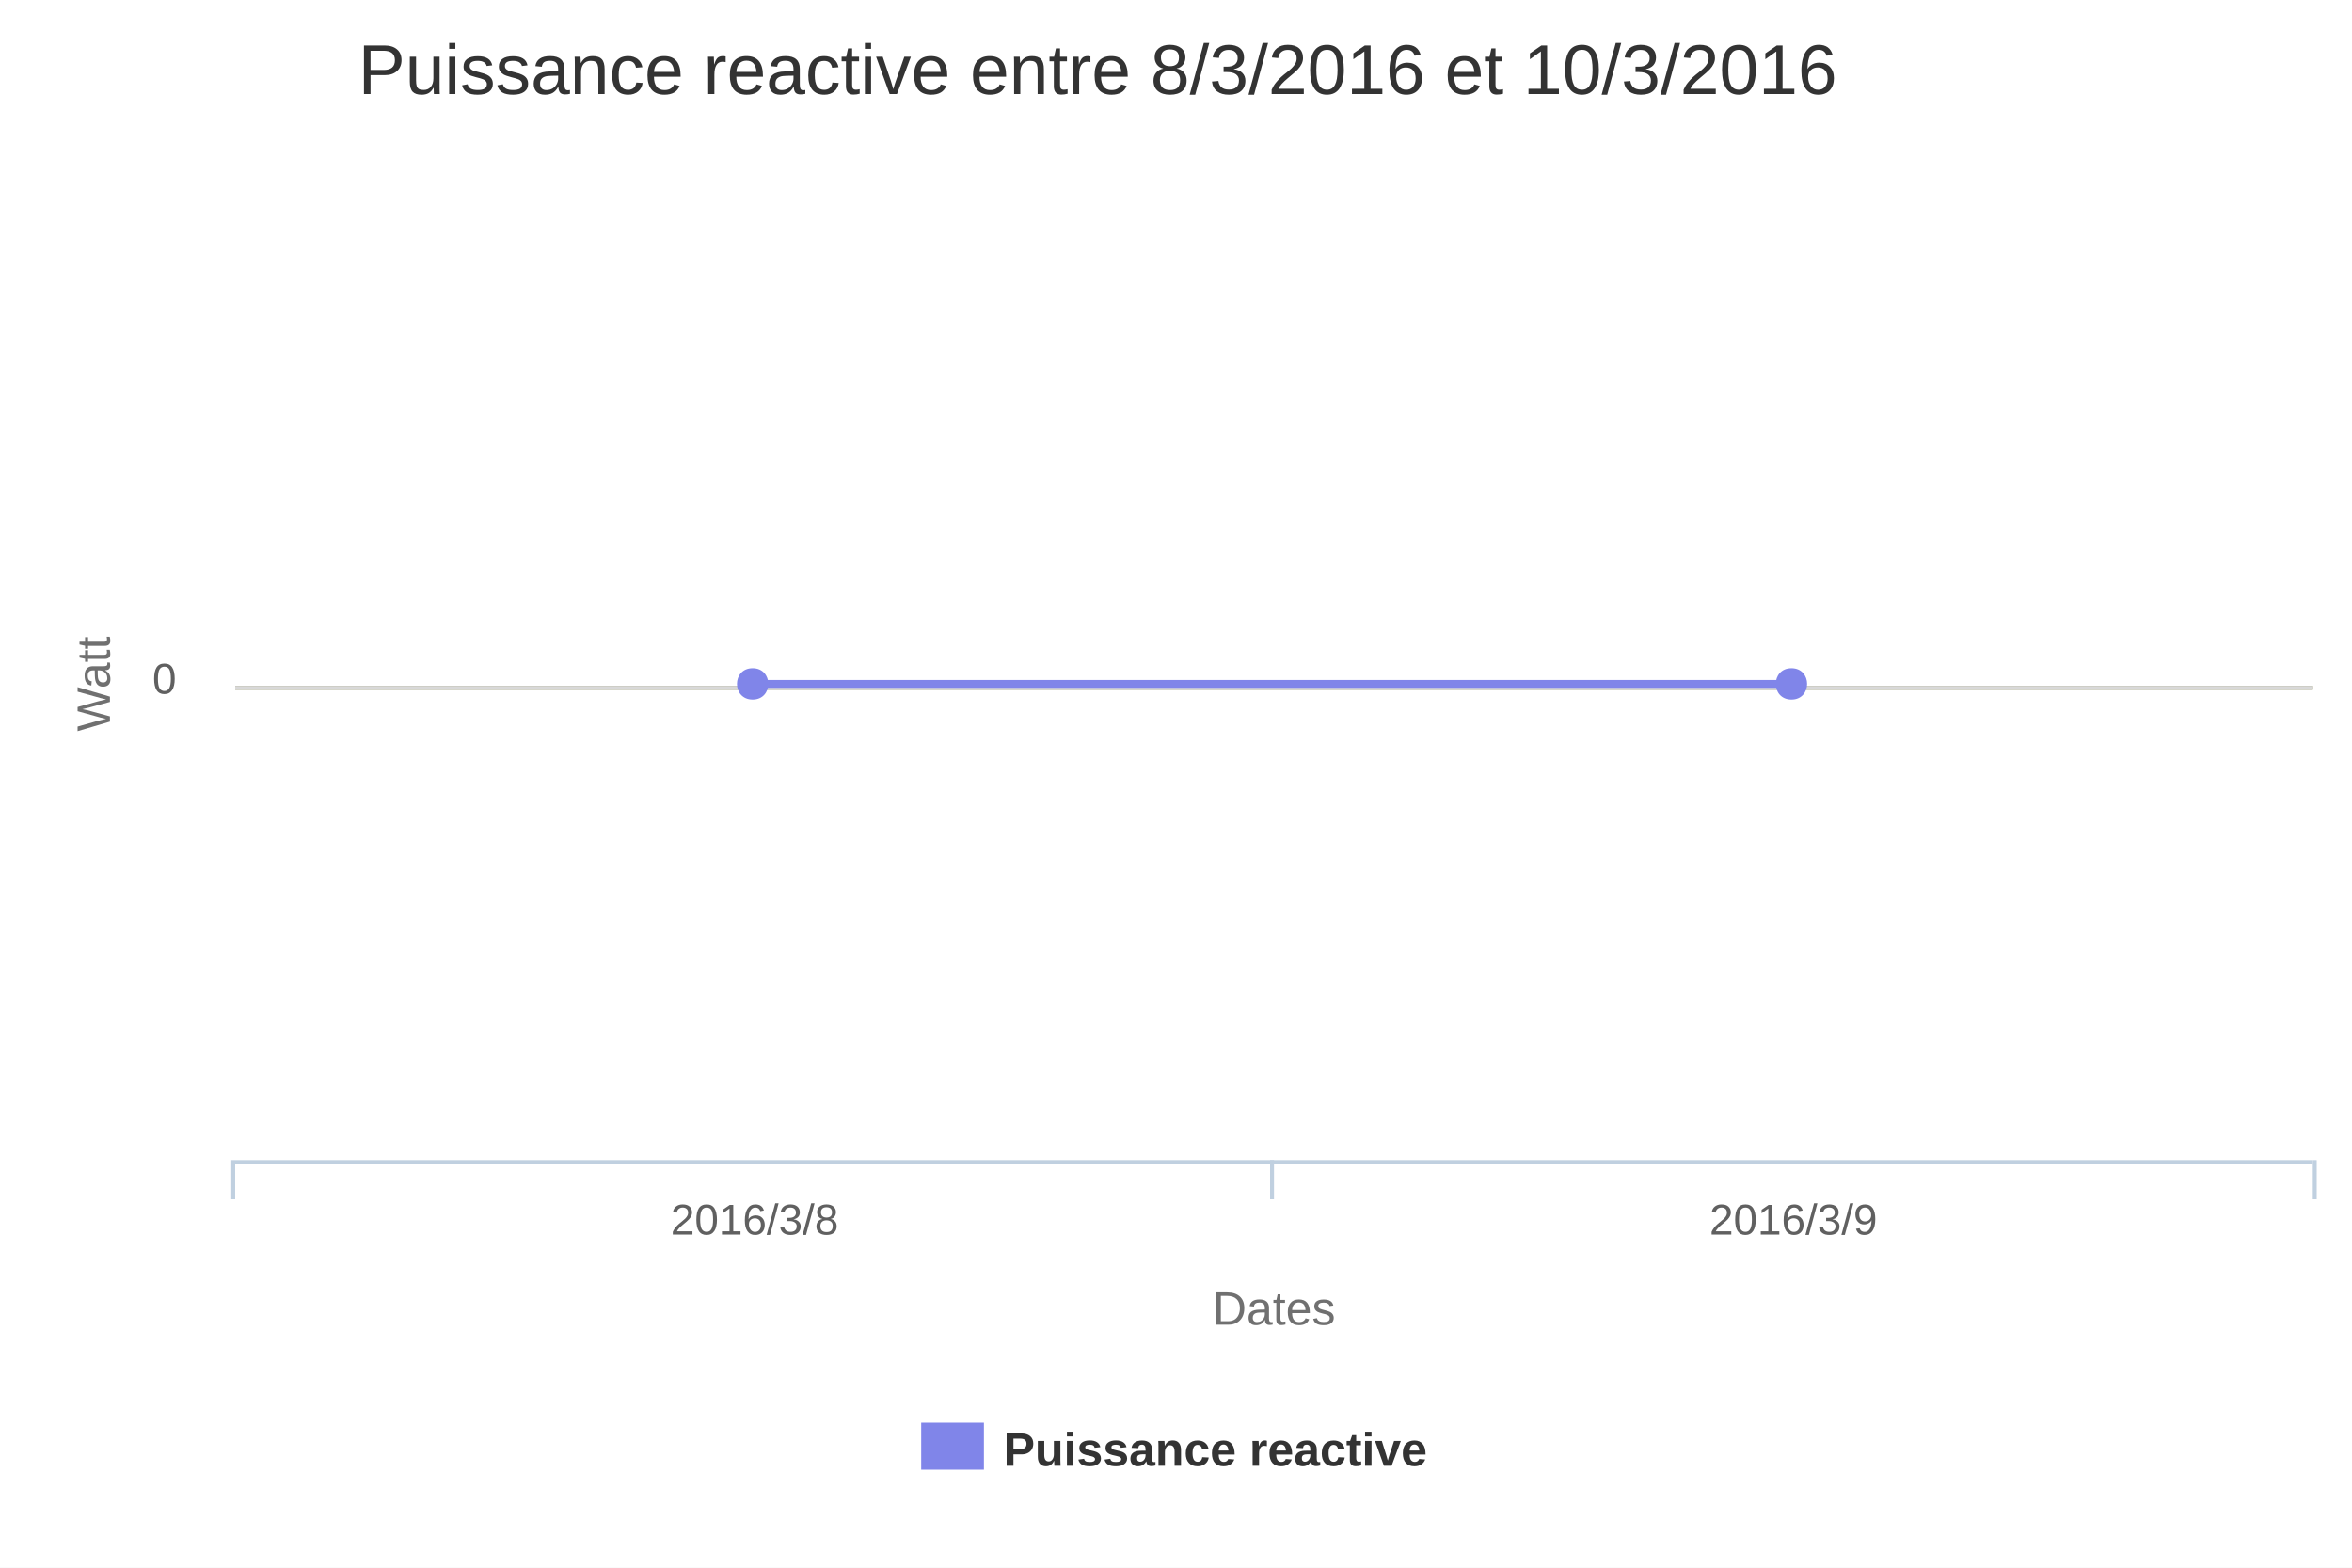
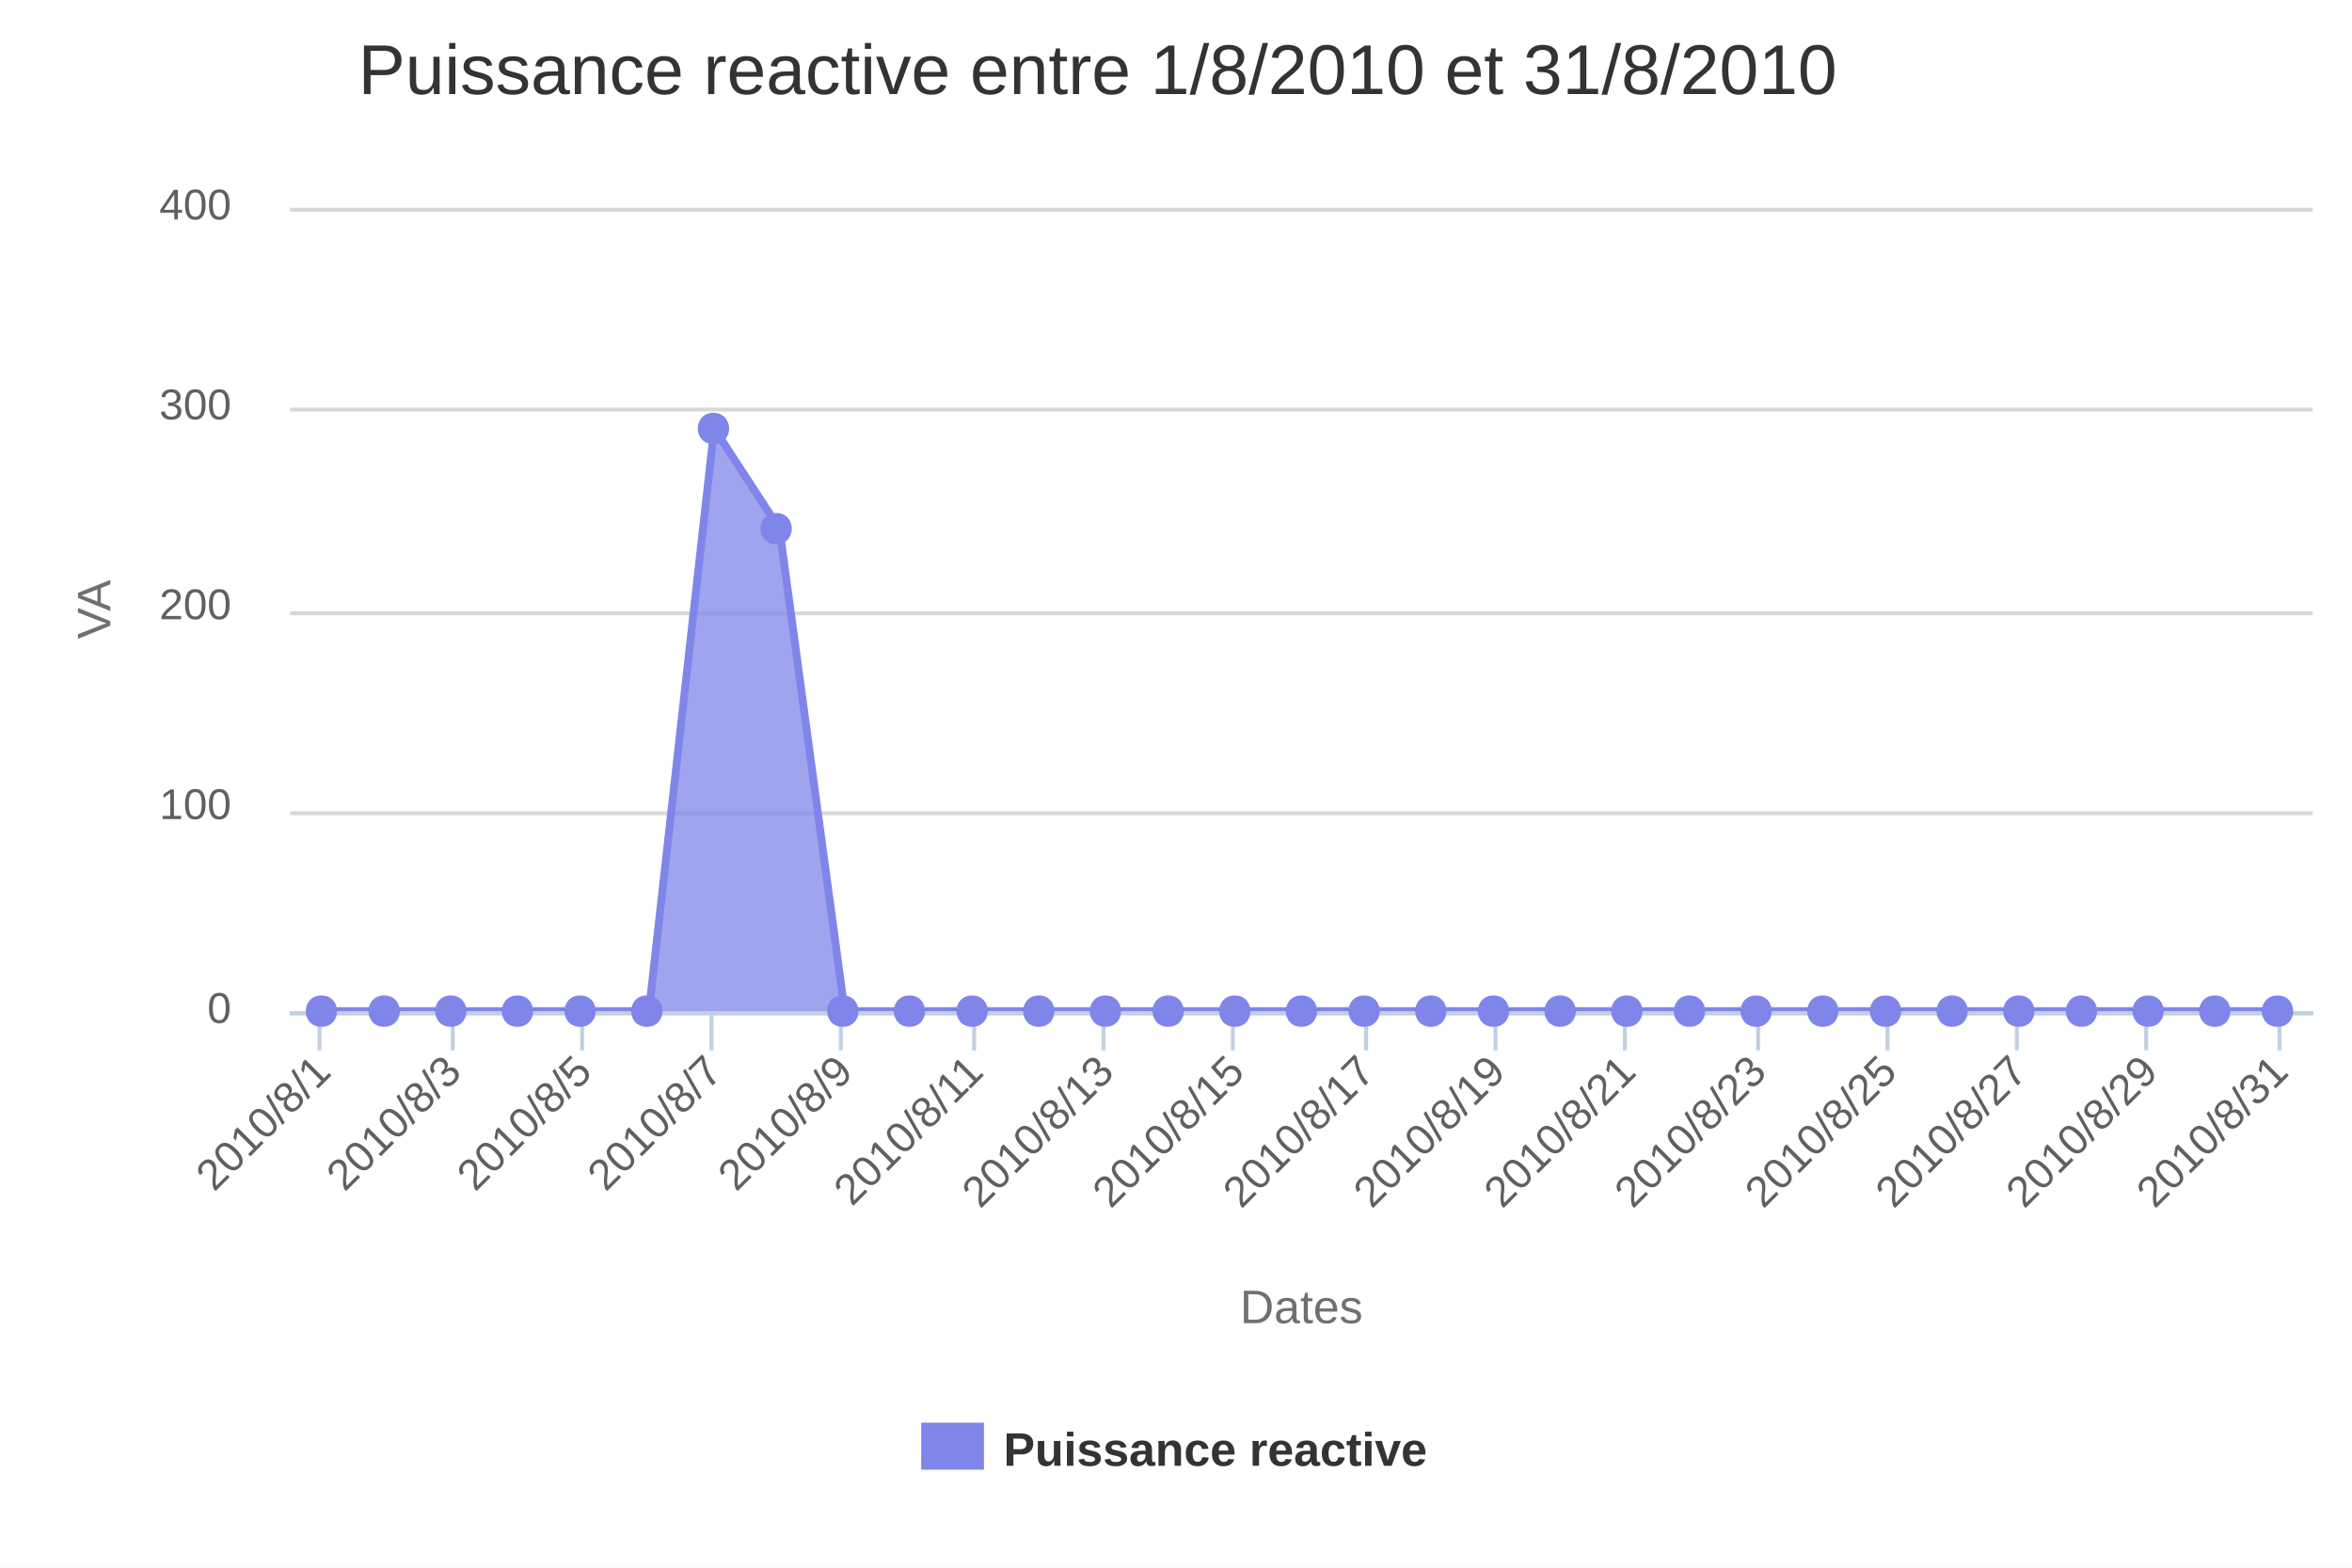
<svg xmlns="http://www.w3.org/2000/svg" version="1.1" style="font-family:'lucida grande', 'lucida sans unicode', arial, helvetica, sans-serif;font-size:12px;" width="600" height="400">
  <defs>
-     <clipPath id="highcharts-12">
-       <rect x="0" y="0" width="530" height="243" />
+     <clipPath id="highcharts-80">
+       <rect x="0" y="0" width="516" height="205" />
    </clipPath>
  </defs>
  <rect x="0" y="0" width="600" height="400" strokeWidth="0" fill="#FFFFFF" class=" highcharts-background" />
-   <path fill="none" d="M 60 175.5 L 590 175.5" stroke="#808050" stroke-width="1" />
+   <path fill="none" d="M 74 258.5 L 590 258.5" stroke="#808050" stroke-width="1" />
  <g class="highcharts-grid" />
  <g class="highcharts-grid">
-     <path fill="none" d="M 60 175.5 L 590 175.5" stroke="#D8D8D8" stroke-width="1" opacity="1" />
+     <path fill="none" d="M 74 258.5 L 590 258.5" stroke="#D8D8D8" stroke-width="1" opacity="1" />
+     <path fill="none" d="M 74 207.5 L 590 207.5" stroke="#D8D8D8" stroke-width="1" opacity="1" />
+     <path fill="none" d="M 74 156.5 L 590 156.5" stroke="#D8D8D8" stroke-width="1" opacity="1" />
+     <path fill="none" d="M 74 104.5 L 590 104.5" stroke="#D8D8D8" stroke-width="1" opacity="1" />
+     <path fill="none" d="M 74 53.5 L 590 53.5" stroke="#D8D8D8" stroke-width="1" opacity="1" />
  </g>
  <g class="highcharts-axis">
-     <path fill="none" d="M 324.5 296 L 324.5 306" stroke="#C0D0E0" stroke-width="1" opacity="1" />
-     <path fill="none" d="M 590.5 296 L 590.5 306" stroke="#C0D0E0" stroke-width="1" opacity="1" />
-     <path fill="none" d="M 59.5 296 L 59.5 306" stroke="#C0D0E0" stroke-width="1" opacity="1" />
-     <text x="325" text-anchor="middle" transform="translate(0,0)" class=" highcharts-xaxis-title" style="color:#707070;fill:#707070;" y="338">Dates</text>
-     <path fill="none" d="M 60 296.5 L 590 296.5" stroke="#C0D0E0" stroke-width="1" />
+     <path fill="none" d="M 81.5 258 L 81.5 268" stroke="#C0D0E0" stroke-width="1" opacity="1" />
+     <path fill="none" d="M 115.5 258 L 115.5 268" stroke="#C0D0E0" stroke-width="1" opacity="1" />
+     <path fill="none" d="M 148.5 258 L 148.5 268" stroke="#C0D0E0" stroke-width="1" opacity="1" />
+     <path fill="none" d="M 181.5 258 L 181.5 268" stroke="#C0D0E0" stroke-width="1" opacity="1" />
+     <path fill="none" d="M 214.5 258 L 214.5 268" stroke="#C0D0E0" stroke-width="1" opacity="1" />
+     <path fill="none" d="M 248.5 258 L 248.5 268" stroke="#C0D0E0" stroke-width="1" opacity="1" />
+     <path fill="none" d="M 281.5 258 L 281.5 268" stroke="#C0D0E0" stroke-width="1" opacity="1" />
+     <path fill="none" d="M 314.5 258 L 314.5 268" stroke="#C0D0E0" stroke-width="1" opacity="1" />
+     <path fill="none" d="M 348.5 258 L 348.5 268" stroke="#C0D0E0" stroke-width="1" opacity="1" />
+     <path fill="none" d="M 381.5 258 L 381.5 268" stroke="#C0D0E0" stroke-width="1" opacity="1" />
+     <path fill="none" d="M 414.5 258 L 414.5 268" stroke="#C0D0E0" stroke-width="1" opacity="1" />
+     <path fill="none" d="M 448.5 258 L 448.5 268" stroke="#C0D0E0" stroke-width="1" opacity="1" />
+     <path fill="none" d="M 481.5 258 L 481.5 268" stroke="#C0D0E0" stroke-width="1" opacity="1" />
+     <path fill="none" d="M 514.5 258 L 514.5 268" stroke="#C0D0E0" stroke-width="1" opacity="1" />
+     <path fill="none" d="M 547.5 258 L 547.5 268" stroke="#C0D0E0" stroke-width="1" opacity="1" />
+     <path fill="none" d="M 581.5 258 L 581.5 268" stroke="#C0D0E0" stroke-width="1" opacity="1" />
+     <text x="332" text-anchor="middle" transform="translate(0,0)" class=" highcharts-xaxis-title" style="color:#707070;fill:#707070;" y="337.602">Dates</text>
+     <path fill="none" d="M 74 258.5 L 590 258.5" stroke="#C0D0E0" stroke-width="1" />
  </g>
  <g class="highcharts-axis">
-     <text x="28.047" text-anchor="middle" transform="translate(0,0) rotate(270 28.04688 174.5)" class=" highcharts-yaxis-title" style="color:#707070;fill:#707070;" y="174.5">Watt</text>
+     <text x="28.141" text-anchor="middle" transform="translate(0,0) rotate(270 28.14062 155.5)" class=" highcharts-yaxis-title" style="color:#707070;fill:#707070;" y="155.5">VA</text>
  </g>
  <g class="highcharts-series-group">
-     <g class="highcharts-series highcharts-series-0" transform="translate(60,53) scale(1 1)" clip-path="url(#highcharts-12)">
-       <path fill="#8085e9" d="M 132.5 121.5 L 397.5 121.5 L 397.5 121.5 L 132.5 121.5" fill-opacity="0.75" />
-       <path fill="none" d="M 132.5 121.5 L 397.5 121.5" stroke="#8085e9" stroke-width="2" stroke-linejoin="round" stroke-linecap="round" />
+     <g class="highcharts-series highcharts-series-0" transform="translate(74,53) scale(1 1)" clip-path="url(#highcharts-80)">
+       <path fill="#8085e9" d="M 8.323 205 L 24.968 205 L 41.613 205 L 58.258 205 L 74.903 205 L 91.548 205 L 108.194 56.338 L 124.839 81.888 L 141.484 205 L 158.129 205 L 174.774 205 L 191.419 205 L 208.065 205 L 224.71 205 L 241.355 205 L 258 205 L 274.645 205 L 291.29 205 L 307.935 205 L 324.581 205 L 341.226 205 L 357.871 205 L 374.516 205 L 391.161 205 L 407.806 205 L 424.452 205 L 441.097 205 L 457.742 205 L 474.387 205 L 491.032 205 L 507.677 205 L 507.677 205 L 8.323 205" fill-opacity="0.75" />
+       <path fill="none" d="M 8.323 205 L 24.968 205 L 41.613 205 L 58.258 205 L 74.903 205 L 91.548 205 L 108.194 56.338 L 124.839 81.888 L 141.484 205 L 158.129 205 L 174.774 205 L 191.419 205 L 208.065 205 L 224.71 205 L 241.355 205 L 258 205 L 274.645 205 L 291.29 205 L 307.935 205 L 324.581 205 L 341.226 205 L 357.871 205 L 374.516 205 L 391.161 205 L 407.806 205 L 424.452 205 L 441.097 205 L 457.742 205 L 474.387 205 L 491.032 205 L 507.677 205" stroke="#8085e9" stroke-width="2" stroke-linejoin="round" stroke-linecap="round" />
    </g>
-     <g class="highcharts-markers highcharts-series-0" transform="translate(60,53) scale(1 1)" clip-path="none">
-       <path fill="#8085e9" d="M 397 117.5 C 402.328 117.5 402.328 125.5 397 125.5 C 391.672 125.5 391.672 117.5 397 117.5 Z" />
-       <path fill="#8085e9" d="M 132 117.5 C 137.328 117.5 137.328 125.5 132 125.5 C 126.672 125.5 126.672 117.5 132 117.5 Z" />
+     <g class="highcharts-markers highcharts-series-0" transform="translate(74,53) scale(1 1)" clip-path="none">
+       <path fill="#8085e9" d="M 507 201 C 512.328 201 512.328 209 507 209 C 501.672 209 501.672 201 507 201 Z" />
+       <path fill="#8085e9" d="M 491 201 C 496.328 201 496.328 209 491 209 C 485.672 209 485.672 201 491 201 Z" />
+       <path fill="#8085e9" d="M 474 201 C 479.328 201 479.328 209 474 209 C 468.672 209 468.672 201 474 201 Z" />
+       <path fill="#8085e9" d="M 457 201 C 462.328 201 462.328 209 457 209 C 451.672 209 451.672 201 457 201 Z" />
+       <path fill="#8085e9" d="M 441 201 C 446.328 201 446.328 209 441 209 C 435.672 209 435.672 201 441 201 Z" />
+       <path fill="#8085e9" d="M 424 201 C 429.328 201 429.328 209 424 209 C 418.672 209 418.672 201 424 201 Z" />
+       <path fill="#8085e9" d="M 407 201 C 412.328 201 412.328 209 407 209 C 401.672 209 401.672 201 407 201 Z" />
+       <path fill="#8085e9" d="M 391 201 C 396.328 201 396.328 209 391 209 C 385.672 209 385.672 201 391 201 Z" />
+       <path fill="#8085e9" d="M 374 201 C 379.328 201 379.328 209 374 209 C 368.672 209 368.672 201 374 201 Z" />
+       <path fill="#8085e9" d="M 357 201 C 362.328 201 362.328 209 357 209 C 351.672 209 351.672 201 357 201 Z" />
+       <path fill="#8085e9" d="M 341 201 C 346.328 201 346.328 209 341 209 C 335.672 209 335.672 201 341 201 Z" />
+       <path fill="#8085e9" d="M 324 201 C 329.328 201 329.328 209 324 209 C 318.672 209 318.672 201 324 201 Z" />
+       <path fill="#8085e9" d="M 307 201 C 312.328 201 312.328 209 307 209 C 301.672 209 301.672 201 307 201 Z" />
+       <path fill="#8085e9" d="M 291 201 C 296.328 201 296.328 209 291 209 C 285.672 209 285.672 201 291 201 Z" />
+       <path fill="#8085e9" d="M 274 201 C 279.328 201 279.328 209 274 209 C 268.672 209 268.672 201 274 201 Z" />
+       <path fill="#8085e9" d="M 258 201 C 263.328 201 263.328 209 258 209 C 252.672 209 252.672 201 258 201 Z" />
+       <path fill="#8085e9" d="M 241 201 C 246.328 201 246.328 209 241 209 C 235.672 209 235.672 201 241 201 Z" />
+       <path fill="#8085e9" d="M 224 201 C 229.328 201 229.328 209 224 209 C 218.672 209 218.672 201 224 201 Z" />
+       <path fill="#8085e9" d="M 208 201 C 213.328 201 213.328 209 208 209 C 202.672 209 202.672 201 208 201 Z" />
+       <path fill="#8085e9" d="M 191 201 C 196.328 201 196.328 209 191 209 C 185.672 209 185.672 201 191 201 Z" />
+       <path fill="#8085e9" d="M 174 201 C 179.328 201 179.328 209 174 209 C 168.672 209 168.672 201 174 201 Z" />
+       <path fill="#8085e9" d="M 158 201 C 163.328 201 163.328 209 158 209 C 152.672 209 152.672 201 158 201 Z" />
+       <path fill="#8085e9" d="M 141 201 C 146.328 201 146.328 209 141 209 C 135.672 209 135.672 201 141 201 Z" />
+       <path fill="#8085e9" d="M 124 77.888 C 129.328 77.888 129.328 85.888 124 85.888 C 118.672 85.888 118.672 77.888 124 77.888 Z" />
+       <path fill="#8085e9" d="M 108 52.338 C 113.328 52.338 113.328 60.338 108 60.338 C 102.672 60.338 102.672 52.338 108 52.338 Z" />
+       <path fill="#8085e9" d="M 91 201 C 96.328 201 96.328 209 91 209 C 85.672 209 85.672 201 91 201 Z" />
+       <path fill="#8085e9" d="M 74 201 C 79.328 201 79.328 209 74 209 C 68.672 209 68.672 201 74 201 Z" />
+       <path fill="#8085e9" d="M 58 201 C 63.328 201 63.328 209 58 209 C 52.672 209 52.672 201 58 201 Z" />
+       <path fill="#8085e9" d="M 41 201 C 46.328 201 46.328 209 41 209 C 35.672 209 35.672 201 41 201 Z" />
+       <path fill="#8085e9" d="M 24 201 C 29.328 201 29.328 209 24 209 C 18.672 209 18.672 201 24 201 Z" />
+       <path fill="#8085e9" d="M 8 201 C 13.328 201 13.328 209 8 209 C 2.672 209 2.672 201 8 201 Z" />
    </g>
  </g>
  <text x="280" text-anchor="middle" class="highcharts-title" style="color:#333333;font-size:18px;fill:#333333;width:536px;" y="24">
-     <tspan>Puissance reactive entre 8/3/2016 et 10/3/2016</tspan>
+     <tspan>Puissance reactive entre 1/8/2010 et 31/8/2010</tspan>
  </text>
  <g class="highcharts-legend" transform="translate(227,356)">
    <g>
      <g>
        <g class="highcharts-legend-item" transform="translate(8,3)">
          <text x="21" style="color:#333333;font-size:12px;font-weight:bold;cursor:pointer;fill:#333333;" text-anchor="start" y="15">
            <tspan>Puissance reactive </tspan>
          </text>
          <rect x="0" y="4" width="16" height="12" fill="#8085e9" />
        </g>
      </g>
    </g>
  </g>
  <g class="highcharts-axis-labels highcharts-xaxis-labels">
-     <text x="192.5" style="color:#606060;cursor:default;font-size:11px;fill:#606060;width:255px;text-overflow:clip;" text-anchor="middle" transform="translate(0,0)" y="315" opacity="1">2016/3/8</text>
-     <text x="457.5" style="color:#606060;cursor:default;font-size:11px;fill:#606060;width:255px;text-overflow:clip;" text-anchor="middle" transform="translate(0,0)" y="315" opacity="1">2016/3/9</text>
+     <text x="84.915" style="color:#606060;cursor:default;font-size:11px;fill:#606060;width:400px;text-overflow:ellipsis;" text-anchor="end" transform="translate(0,0) rotate(-45 84.91531 274)" y="274" opacity="1">
+       <tspan>2010/8/1</tspan>
+     </text>
+     <text x="118.206" style="color:#606060;cursor:default;font-size:11px;fill:#606060;width:400px;text-overflow:ellipsis;" text-anchor="end" transform="translate(0,0) rotate(-45 118.2056 274)" y="274" opacity="1">
+       <tspan>2010/8/3</tspan>
+     </text>
+     <text x="151.496" style="color:#606060;cursor:default;font-size:11px;fill:#606060;width:400px;text-overflow:ellipsis;" text-anchor="end" transform="translate(0,0) rotate(-45 151.496 274)" y="274" opacity="1">
+       <tspan>2010/8/5</tspan>
+     </text>
+     <text x="184.786" style="color:#606060;cursor:default;font-size:11px;fill:#606060;width:400px;text-overflow:ellipsis;" text-anchor="end" transform="translate(0,0) rotate(-45 184.7863 274)" y="274" opacity="1">
+       <tspan>2010/8/7</tspan>
+     </text>
+     <text x="218.077" style="color:#606060;cursor:default;font-size:11px;fill:#606060;width:400px;text-overflow:ellipsis;" text-anchor="end" transform="translate(0,0) rotate(-45 218.0766 274)" y="274" opacity="1">
+       <tspan>2010/8/9</tspan>
+     </text>
+     <text x="251.367" style="color:#606060;cursor:default;font-size:11px;fill:#606060;width:400px;text-overflow:ellipsis;" text-anchor="end" transform="translate(0,0) rotate(-45 251.3669 274)" y="274" opacity="1">
+       <tspan>2010/8/11</tspan>
+     </text>
+     <text x="284.657" style="color:#606060;cursor:default;font-size:11px;fill:#606060;width:400px;text-overflow:ellipsis;" text-anchor="end" transform="translate(0,0) rotate(-45 284.6572 274)" y="274" opacity="1">
+       <tspan>2010/8/13</tspan>
+     </text>
+     <text x="317.948" style="color:#606060;cursor:default;font-size:11px;fill:#606060;width:400px;text-overflow:ellipsis;" text-anchor="end" transform="translate(0,0) rotate(-45 317.9476 274)" y="274" opacity="1">
+       <tspan>2010/8/15</tspan>
+     </text>
+     <text x="351.238" style="color:#606060;cursor:default;font-size:11px;fill:#606060;width:400px;text-overflow:ellipsis;" text-anchor="end" transform="translate(0,0) rotate(-45 351.2379 274)" y="274" opacity="1">
+       <tspan>2010/8/17</tspan>
+     </text>
+     <text x="384.528" style="color:#606060;cursor:default;font-size:11px;fill:#606060;width:400px;text-overflow:ellipsis;" text-anchor="end" transform="translate(0,0) rotate(-45 384.5282 274)" y="274" opacity="1">
+       <tspan>2010/8/19</tspan>
+     </text>
+     <text x="417.819" style="color:#606060;cursor:default;font-size:11px;fill:#606060;width:400px;text-overflow:ellipsis;" text-anchor="end" transform="translate(0,0) rotate(-45 417.8185 274)" y="274" opacity="1">
+       <tspan>2010/8/21</tspan>
+     </text>
+     <text x="451.109" style="color:#606060;cursor:default;font-size:11px;fill:#606060;width:400px;text-overflow:ellipsis;" text-anchor="end" transform="translate(0,0) rotate(-45 451.1089 274)" y="274" opacity="1">
+       <tspan>2010/8/23</tspan>
+     </text>
+     <text x="484.399" style="color:#606060;cursor:default;font-size:11px;fill:#606060;width:400px;text-overflow:ellipsis;" text-anchor="end" transform="translate(0,0) rotate(-45 484.3992 274)" y="274" opacity="1">
+       <tspan>2010/8/25</tspan>
+     </text>
+     <text x="517.689" style="color:#606060;cursor:default;font-size:11px;fill:#606060;width:400px;text-overflow:ellipsis;" text-anchor="end" transform="translate(0,0) rotate(-45 517.6895 274)" y="274" opacity="1">
+       <tspan>2010/8/27</tspan>
+     </text>
+     <text x="550.98" style="color:#606060;cursor:default;font-size:11px;fill:#606060;width:400px;text-overflow:ellipsis;" text-anchor="end" transform="translate(0,0) rotate(-45 550.9798 274)" y="274" opacity="1">
+       <tspan>2010/8/29</tspan>
+     </text>
+     <text x="584.27" style="color:#606060;cursor:default;font-size:11px;fill:#606060;width:400px;text-overflow:ellipsis;" text-anchor="end" transform="translate(0,0) rotate(-45 584.2701 274)" y="274" opacity="1">
+       <tspan>2010/8/31</tspan>
+     </text>
  </g>
  <g class="highcharts-axis-labels highcharts-yaxis-labels">
-     <text x="45" style="color:#606060;cursor:default;font-size:11px;fill:#606060;width:188px;text-overflow:clip;" text-anchor="end" transform="translate(0,0)" y="177" opacity="1">0</text>
+     <text x="59" style="color:#606060;cursor:default;font-size:11px;fill:#606060;width:188px;text-overflow:clip;" text-anchor="end" transform="translate(0,0)" y="261" opacity="1">0</text>
+     <text x="59" style="color:#606060;cursor:default;font-size:11px;fill:#606060;width:188px;text-overflow:clip;" text-anchor="end" transform="translate(0,0)" y="209" opacity="1">100</text>
+     <text x="59" style="color:#606060;cursor:default;font-size:11px;fill:#606060;width:188px;text-overflow:clip;" text-anchor="end" transform="translate(0,0)" y="158" opacity="1">200</text>
+     <text x="59" style="color:#606060;cursor:default;font-size:11px;fill:#606060;width:188px;text-overflow:clip;" text-anchor="end" transform="translate(0,0)" y="107" opacity="1">300</text>
+     <text x="59" style="color:#606060;cursor:default;font-size:11px;fill:#606060;width:188px;text-overflow:clip;" text-anchor="end" transform="translate(0,0)" y="56" opacity="1">400</text>
  </g>
  <g class="highcharts-tooltip" style="cursor:default;padding:0;pointer-events:none;white-space:nowrap;" transform="translate(0,-9999)">
    <path fill="none" d="M 3.5 0.5 L 13.5 0.5 C 16.5 0.5 16.5 0.5 16.5 3.5 L 16.5 13.5 C 16.5 16.5 16.5 16.5 13.5 16.5 L 3.5 16.5 C 0.5 16.5 0.5 16.5 0.5 13.5 L 0.5 3.5 C 0.5 0.5 0.5 0.5 3.5 0.5" stroke="black" stroke-opacity="0.05" stroke-width="5" transform="translate(1, 1)" />
    <path fill="none" d="M 3.5 0.5 L 13.5 0.5 C 16.5 0.5 16.5 0.5 16.5 3.5 L 16.5 13.5 C 16.5 16.5 16.5 16.5 13.5 16.5 L 3.5 16.5 C 0.5 16.5 0.5 16.5 0.5 13.5 L 0.5 3.5 C 0.5 0.5 0.5 0.5 3.5 0.5" stroke="black" stroke-opacity="0.1" stroke-width="3" transform="translate(1, 1)" />
    <path fill="none" d="M 3.5 0.5 L 13.5 0.5 C 16.5 0.5 16.5 0.5 16.5 3.5 L 16.5 13.5 C 16.5 16.5 16.5 16.5 13.5 16.5 L 3.5 16.5 C 0.5 16.5 0.5 16.5 0.5 13.5 L 0.5 3.5 C 0.5 0.5 0.5 0.5 3.5 0.5" stroke="black" stroke-opacity="0.15" stroke-width="1" transform="translate(1, 1)" />
    <path fill="rgb(249, 249, 249)" fill-opacity=" .85" d="M 3.5 0.5 L 13.5 0.5 C 16.5 0.5 16.5 0.5 16.5 3.5 L 16.5 13.5 C 16.5 16.5 16.5 16.5 13.5 16.5 L 3.5 16.5 C 0.5 16.5 0.5 16.5 0.5 13.5 L 0.5 3.5 C 0.5 0.5 0.5 0.5 3.5 0.5" />
    <text x="8" style="font-size:12px;color:#333333;fill:#333333;" y="20" />
  </g>
</svg>
